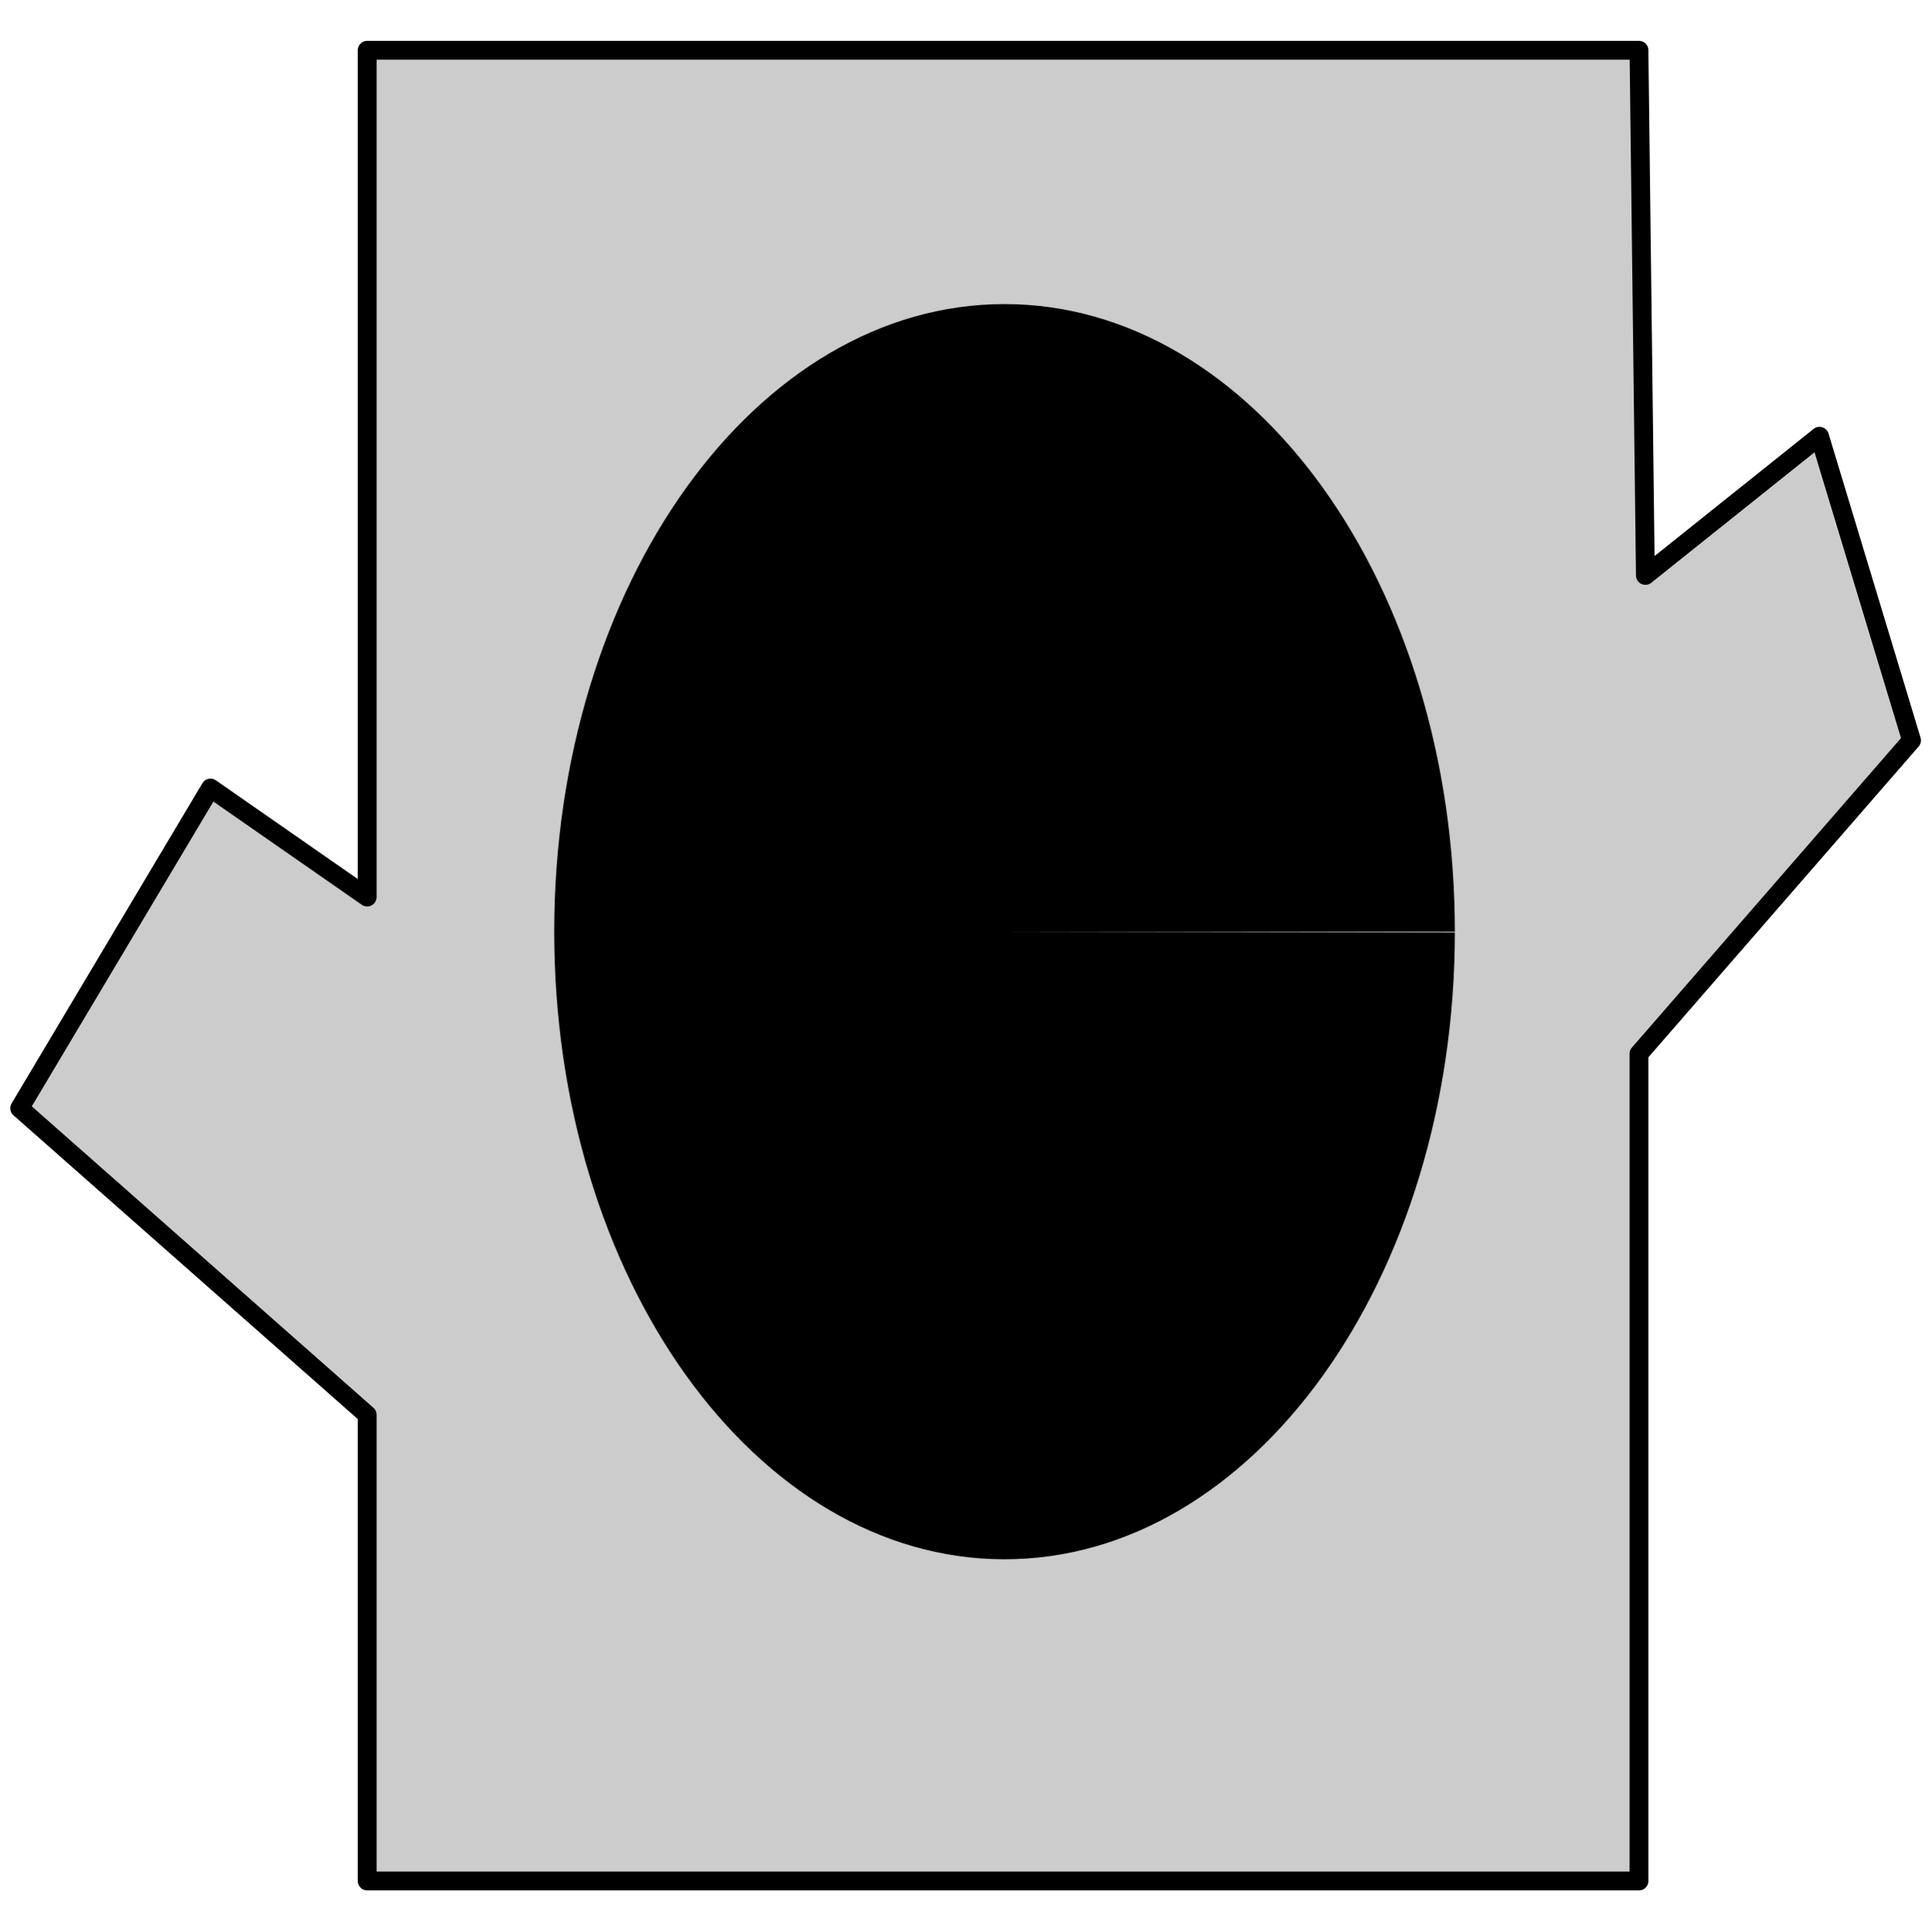
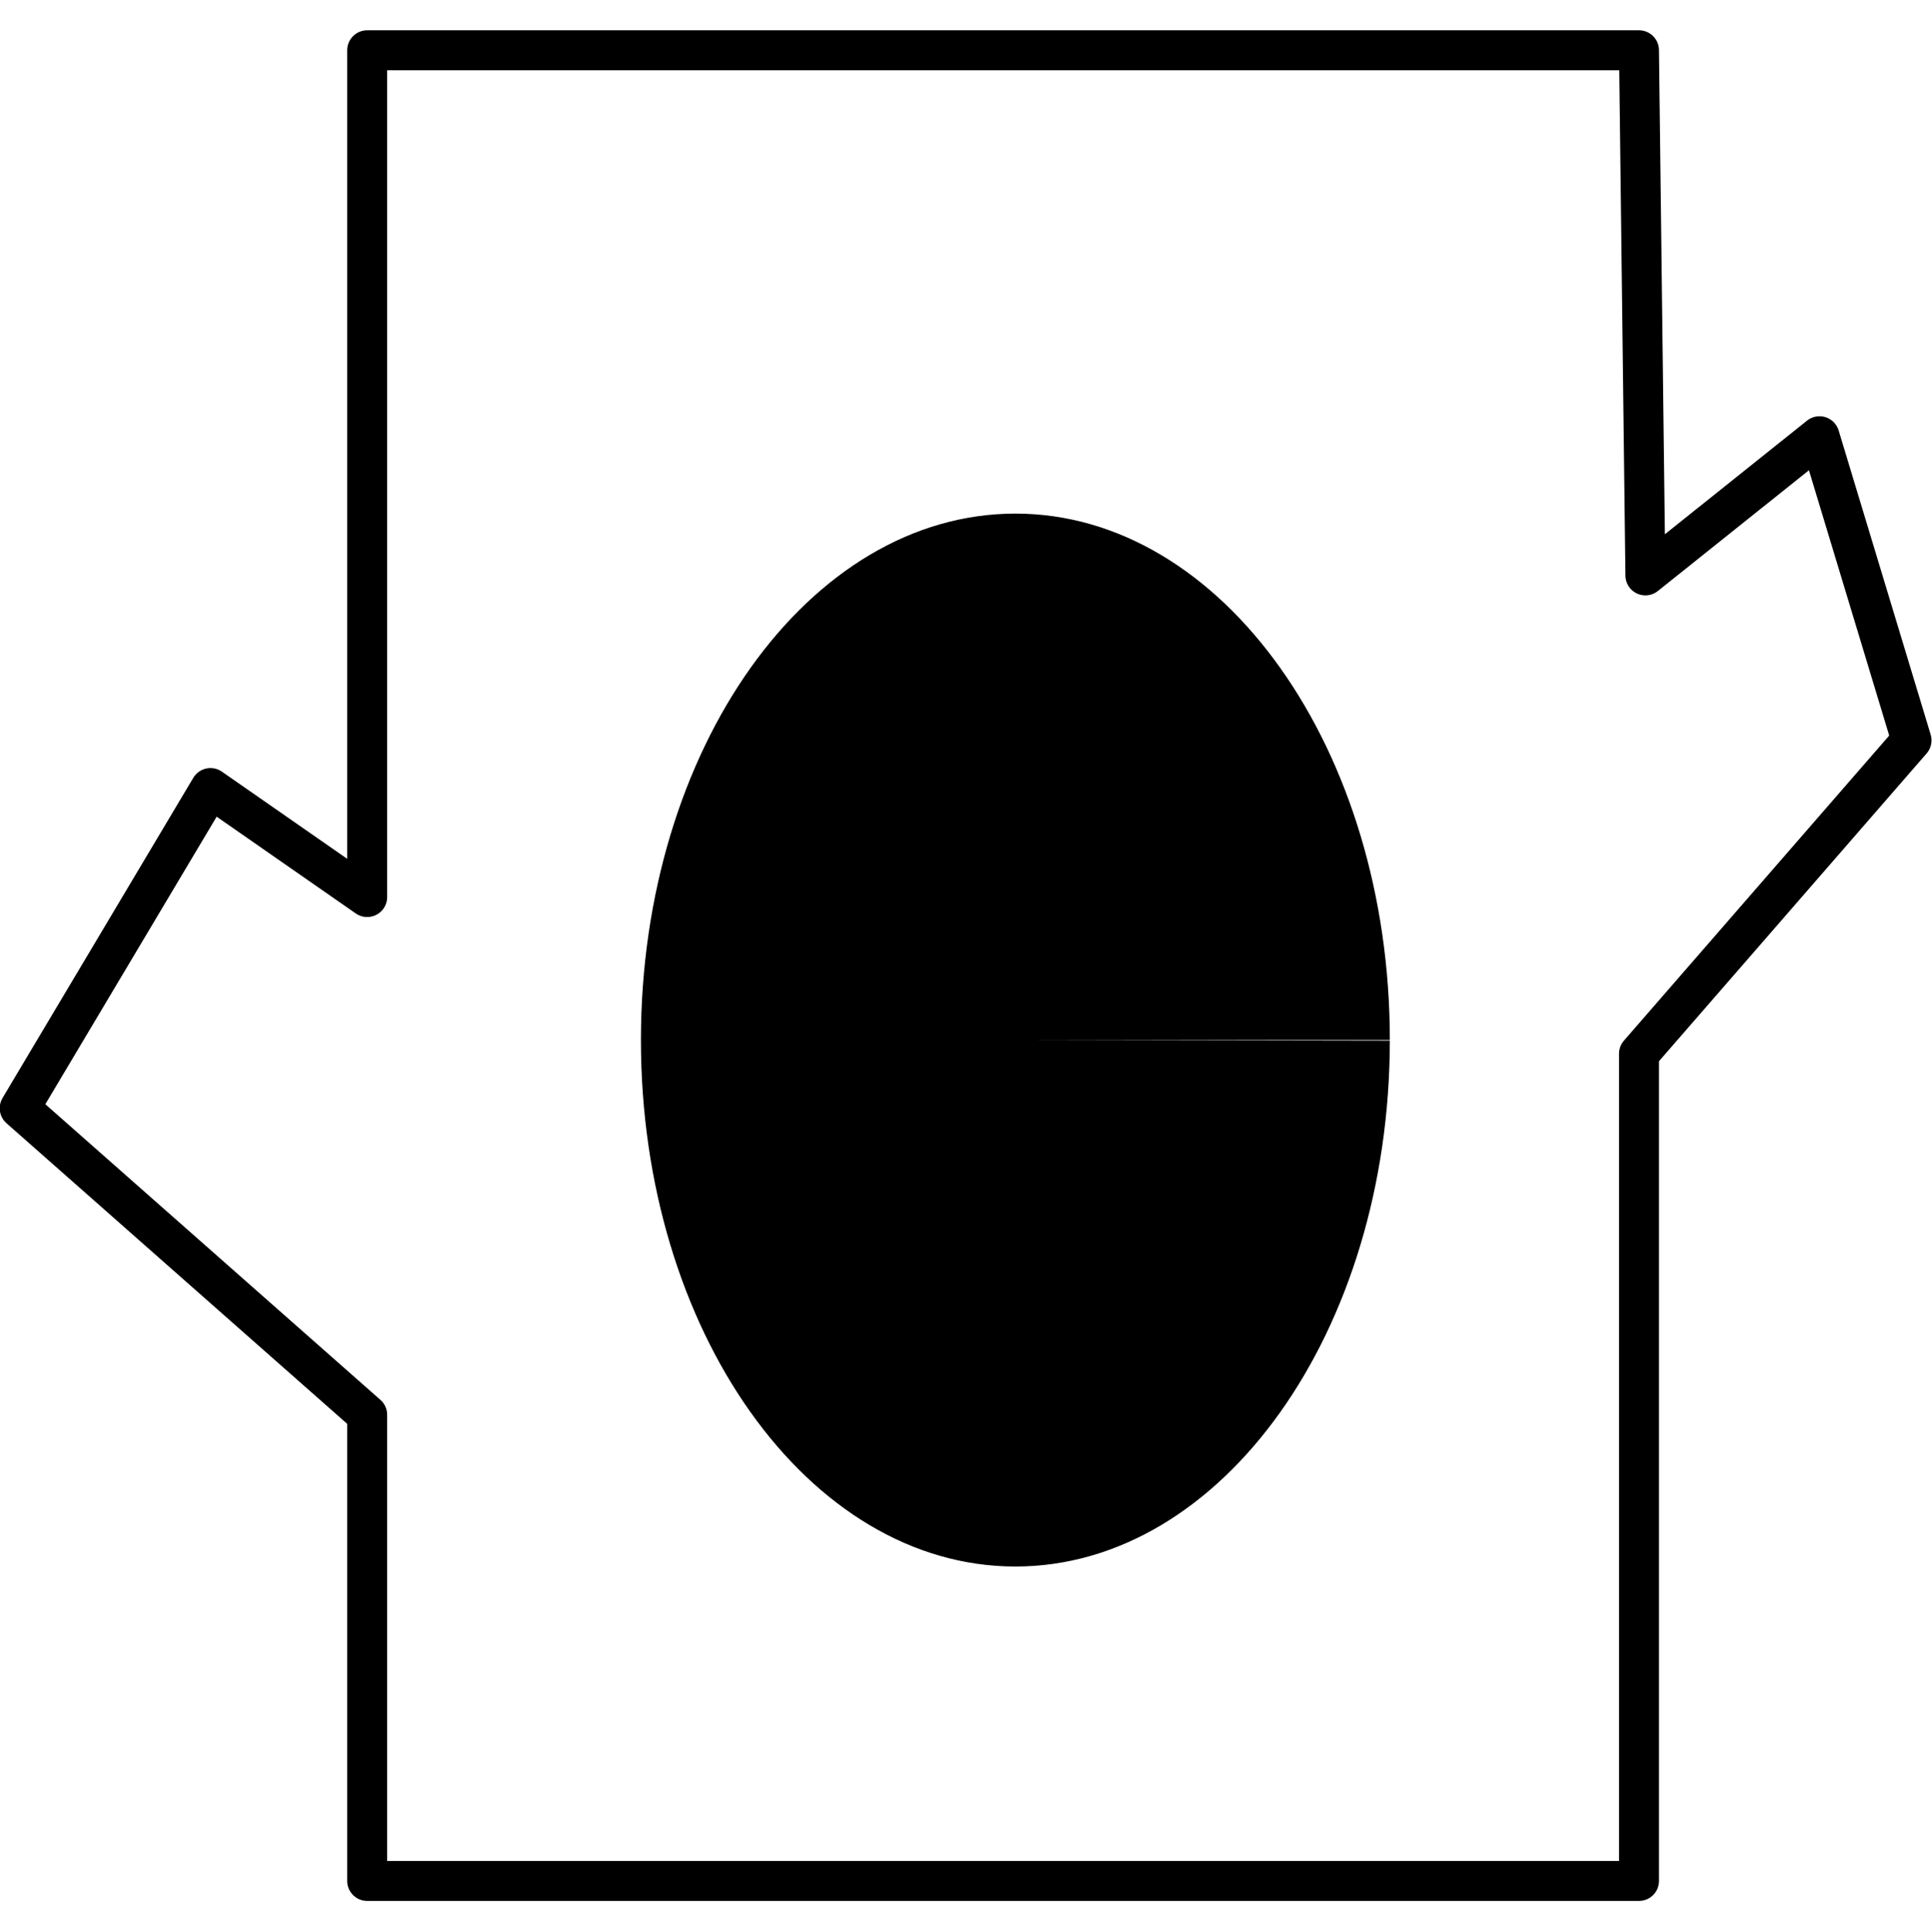
<svg xmlns="http://www.w3.org/2000/svg" version="1.1" id="svg2" x="0px" y="0px" width="580px" height="580px" viewBox="0 0 580 580" enable-background="new 0 0 580 580" xml:space="preserve">
  <defs id="defs4" />
-   <path style="opacity:1;fill:#cccccc;fill-opacity:1;stroke:#000000;stroke-width:5.658;stroke-linecap:butt;stroke-linejoin:round;stroke-miterlimit:4;stroke-dasharray:none;stroke-opacity:1" d="m 110.27,15.099 381.968,0 1.922,157.71 52.29,-41.8 27.634,91.338 -81.846,94.123 0,248.432 -381.968,0 0,-139.986 L 5.916,332.838 63.208,236.669 110.27,269.408 Z" id="rect4152" />
-   <path style="opacity:1;fill:#000000;fill-opacity:1;stroke:#000000;stroke-width:0;stroke-linecap:butt;stroke-linejoin:round;stroke-miterlimit:4;stroke-dasharray:none;stroke-opacity:1" id="path3342" d="M 436.937,-279.81 A 135.244,188.491 0 0 1 301.736,-91.32 135.244,188.491 0 0 1 166.448,-279.689 a 135.244,188.491 0 0 1 135.114,-188.612 135.244,188.491 0 0 1 135.375,188.247 l -135.244,0.243 z" transform="scale(1,-1)" />
+   <path style="opacity:1;fill:none;fill-opacity:1;stroke:#000000;stroke-width:12;stroke-linecap:butt;stroke-linejoin:round;stroke-miterlimit:4;stroke-dasharray:none;stroke-opacity:1" d="m 110.27,15.099 381.968,0 1.922,157.71 52.29,-41.8 27.634,91.338 -81.846,94.123 0,248.432 -381.968,0 0,-139.986 L 5.916,332.838 63.208,236.669 110.27,269.408 Z" id="rect4152" />
+   <path style="opacity:1;fill:#000000;fill-opacity:1;stroke:#000000;stroke-width:0;stroke-linecap:butt;stroke-linejoin:round;stroke-miterlimit:4;stroke-dasharray:none;stroke-opacity:1" id="path3342" d="M 417.408,-312.36 A 112.46,158.111 0 0 1 304.984,-154.248 112.46,158.111 0 0 1 192.488,-312.258 112.46,158.111 0 0 1 304.839,-470.471 112.46,158.111 0 0 1 417.407,-312.564 l -112.46,0.204 z" transform="scale(1,-1)" />
</svg>
